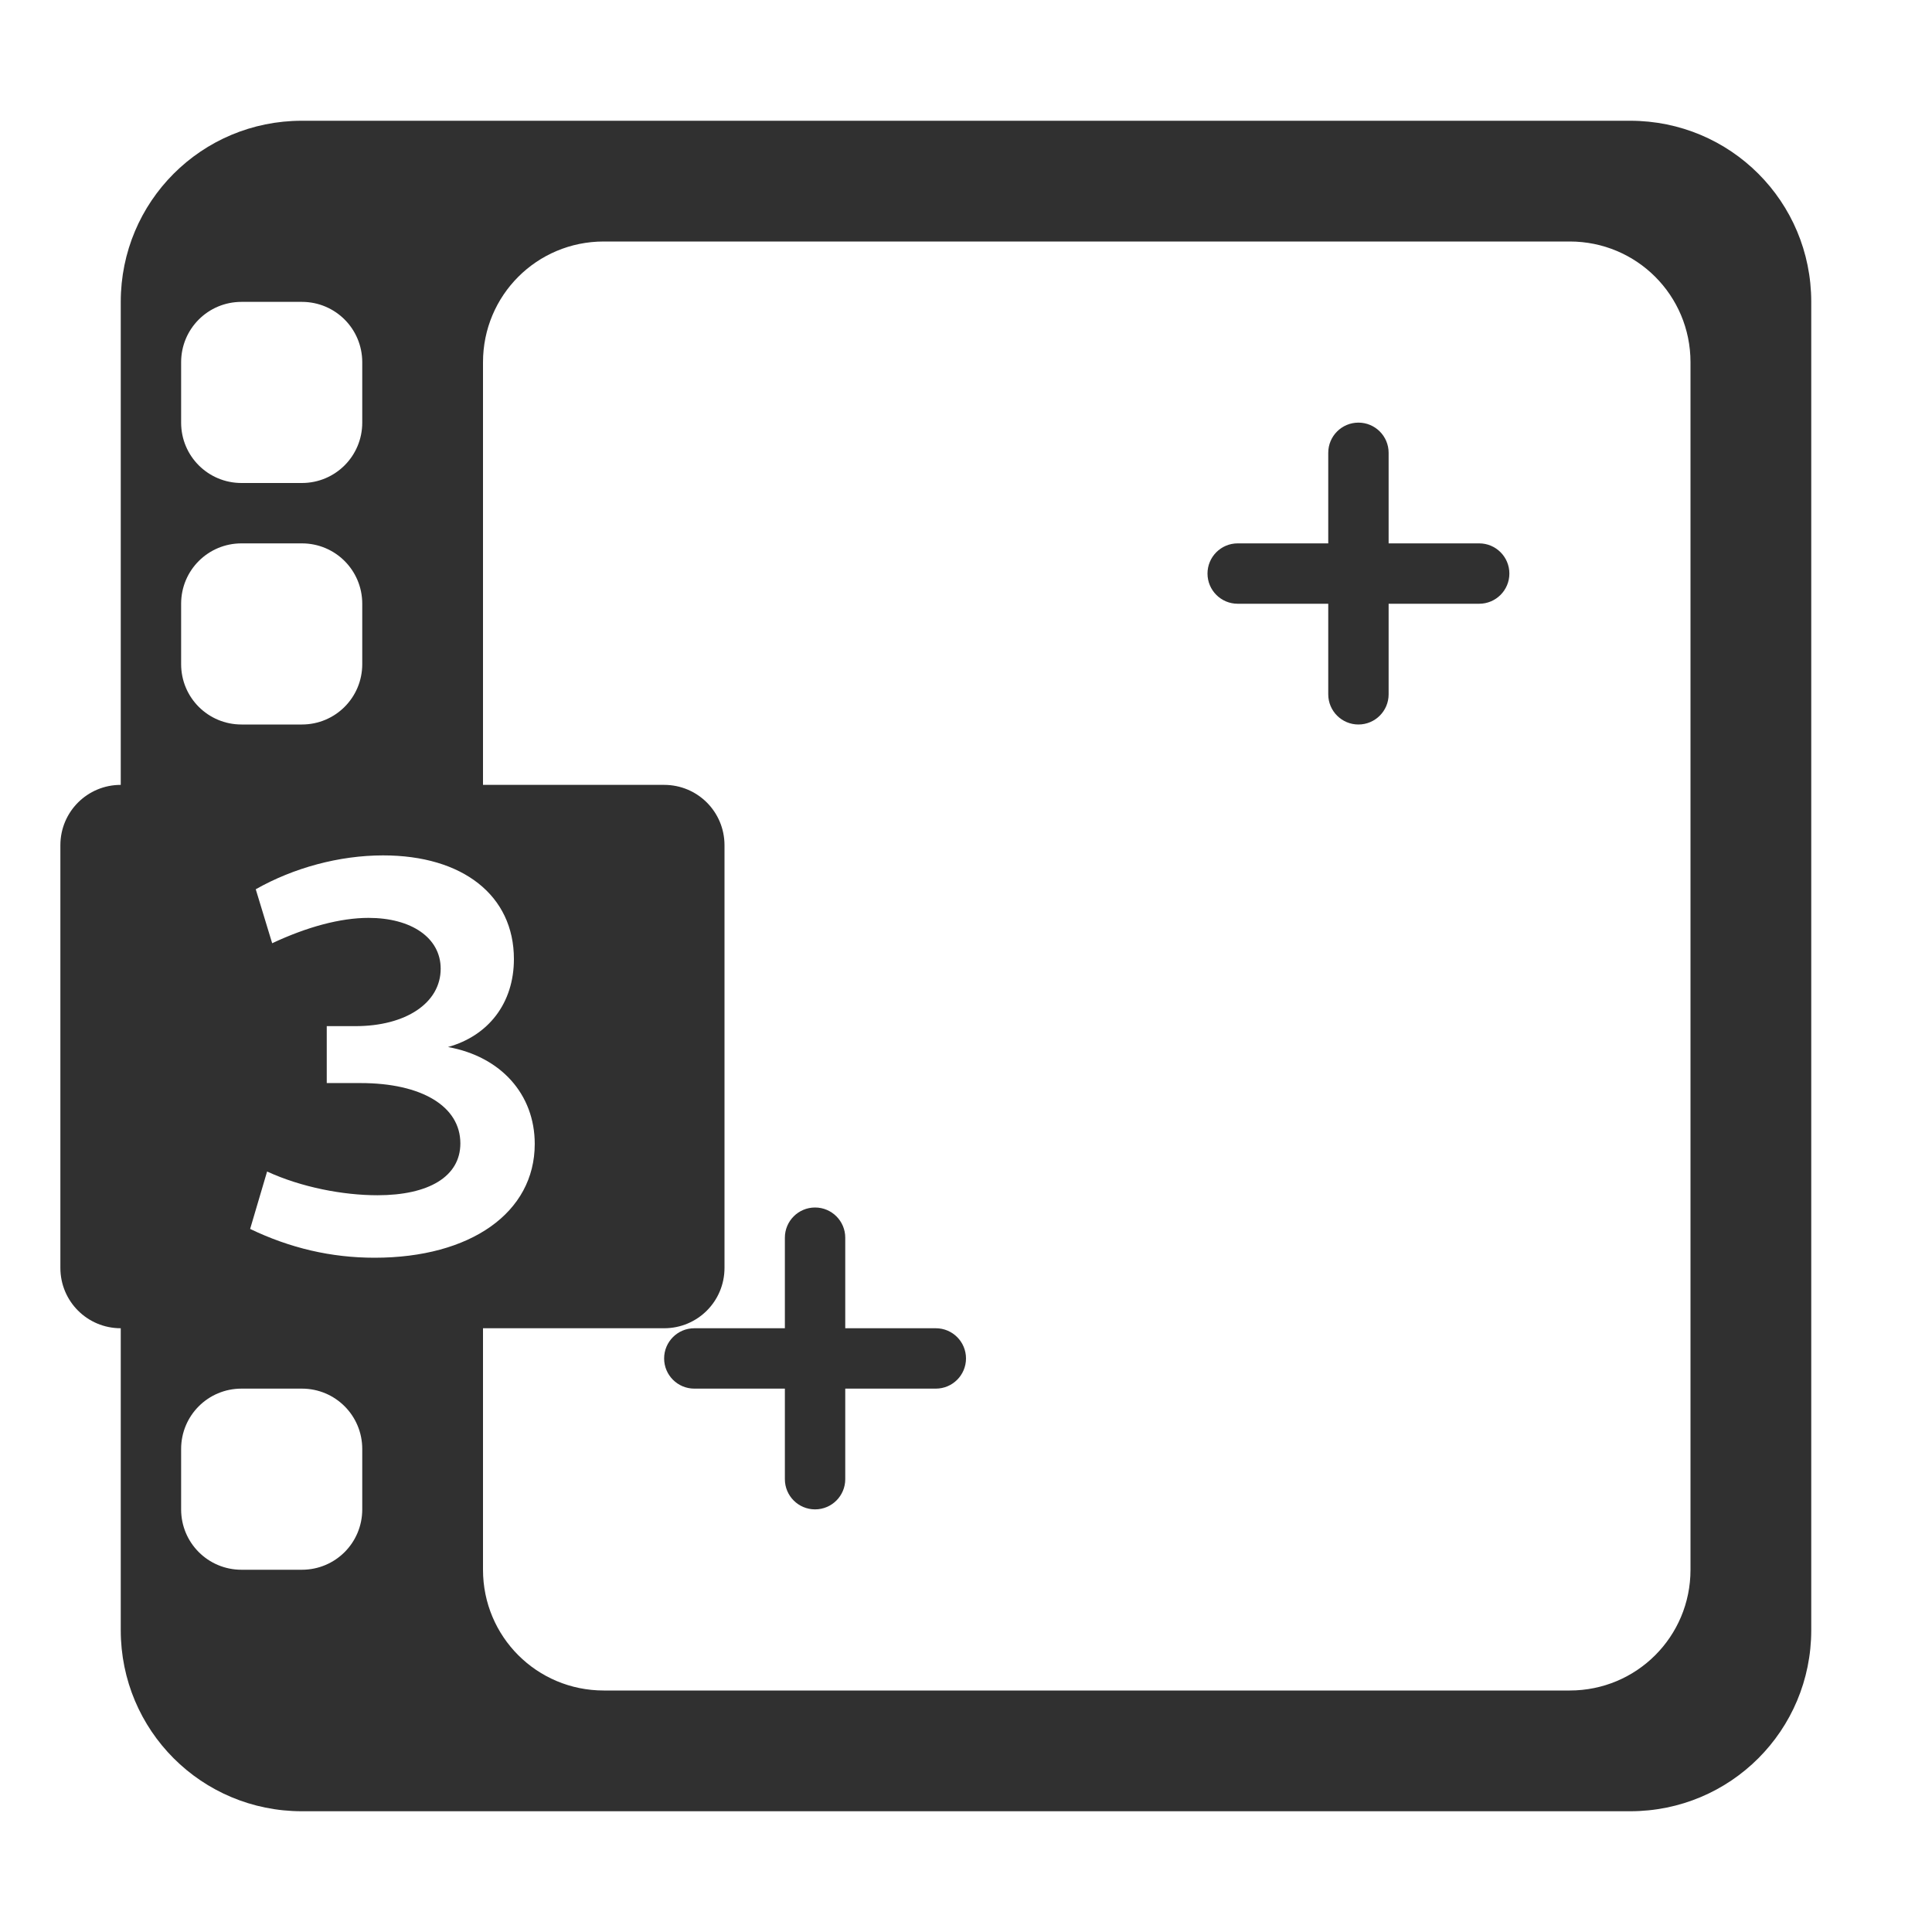
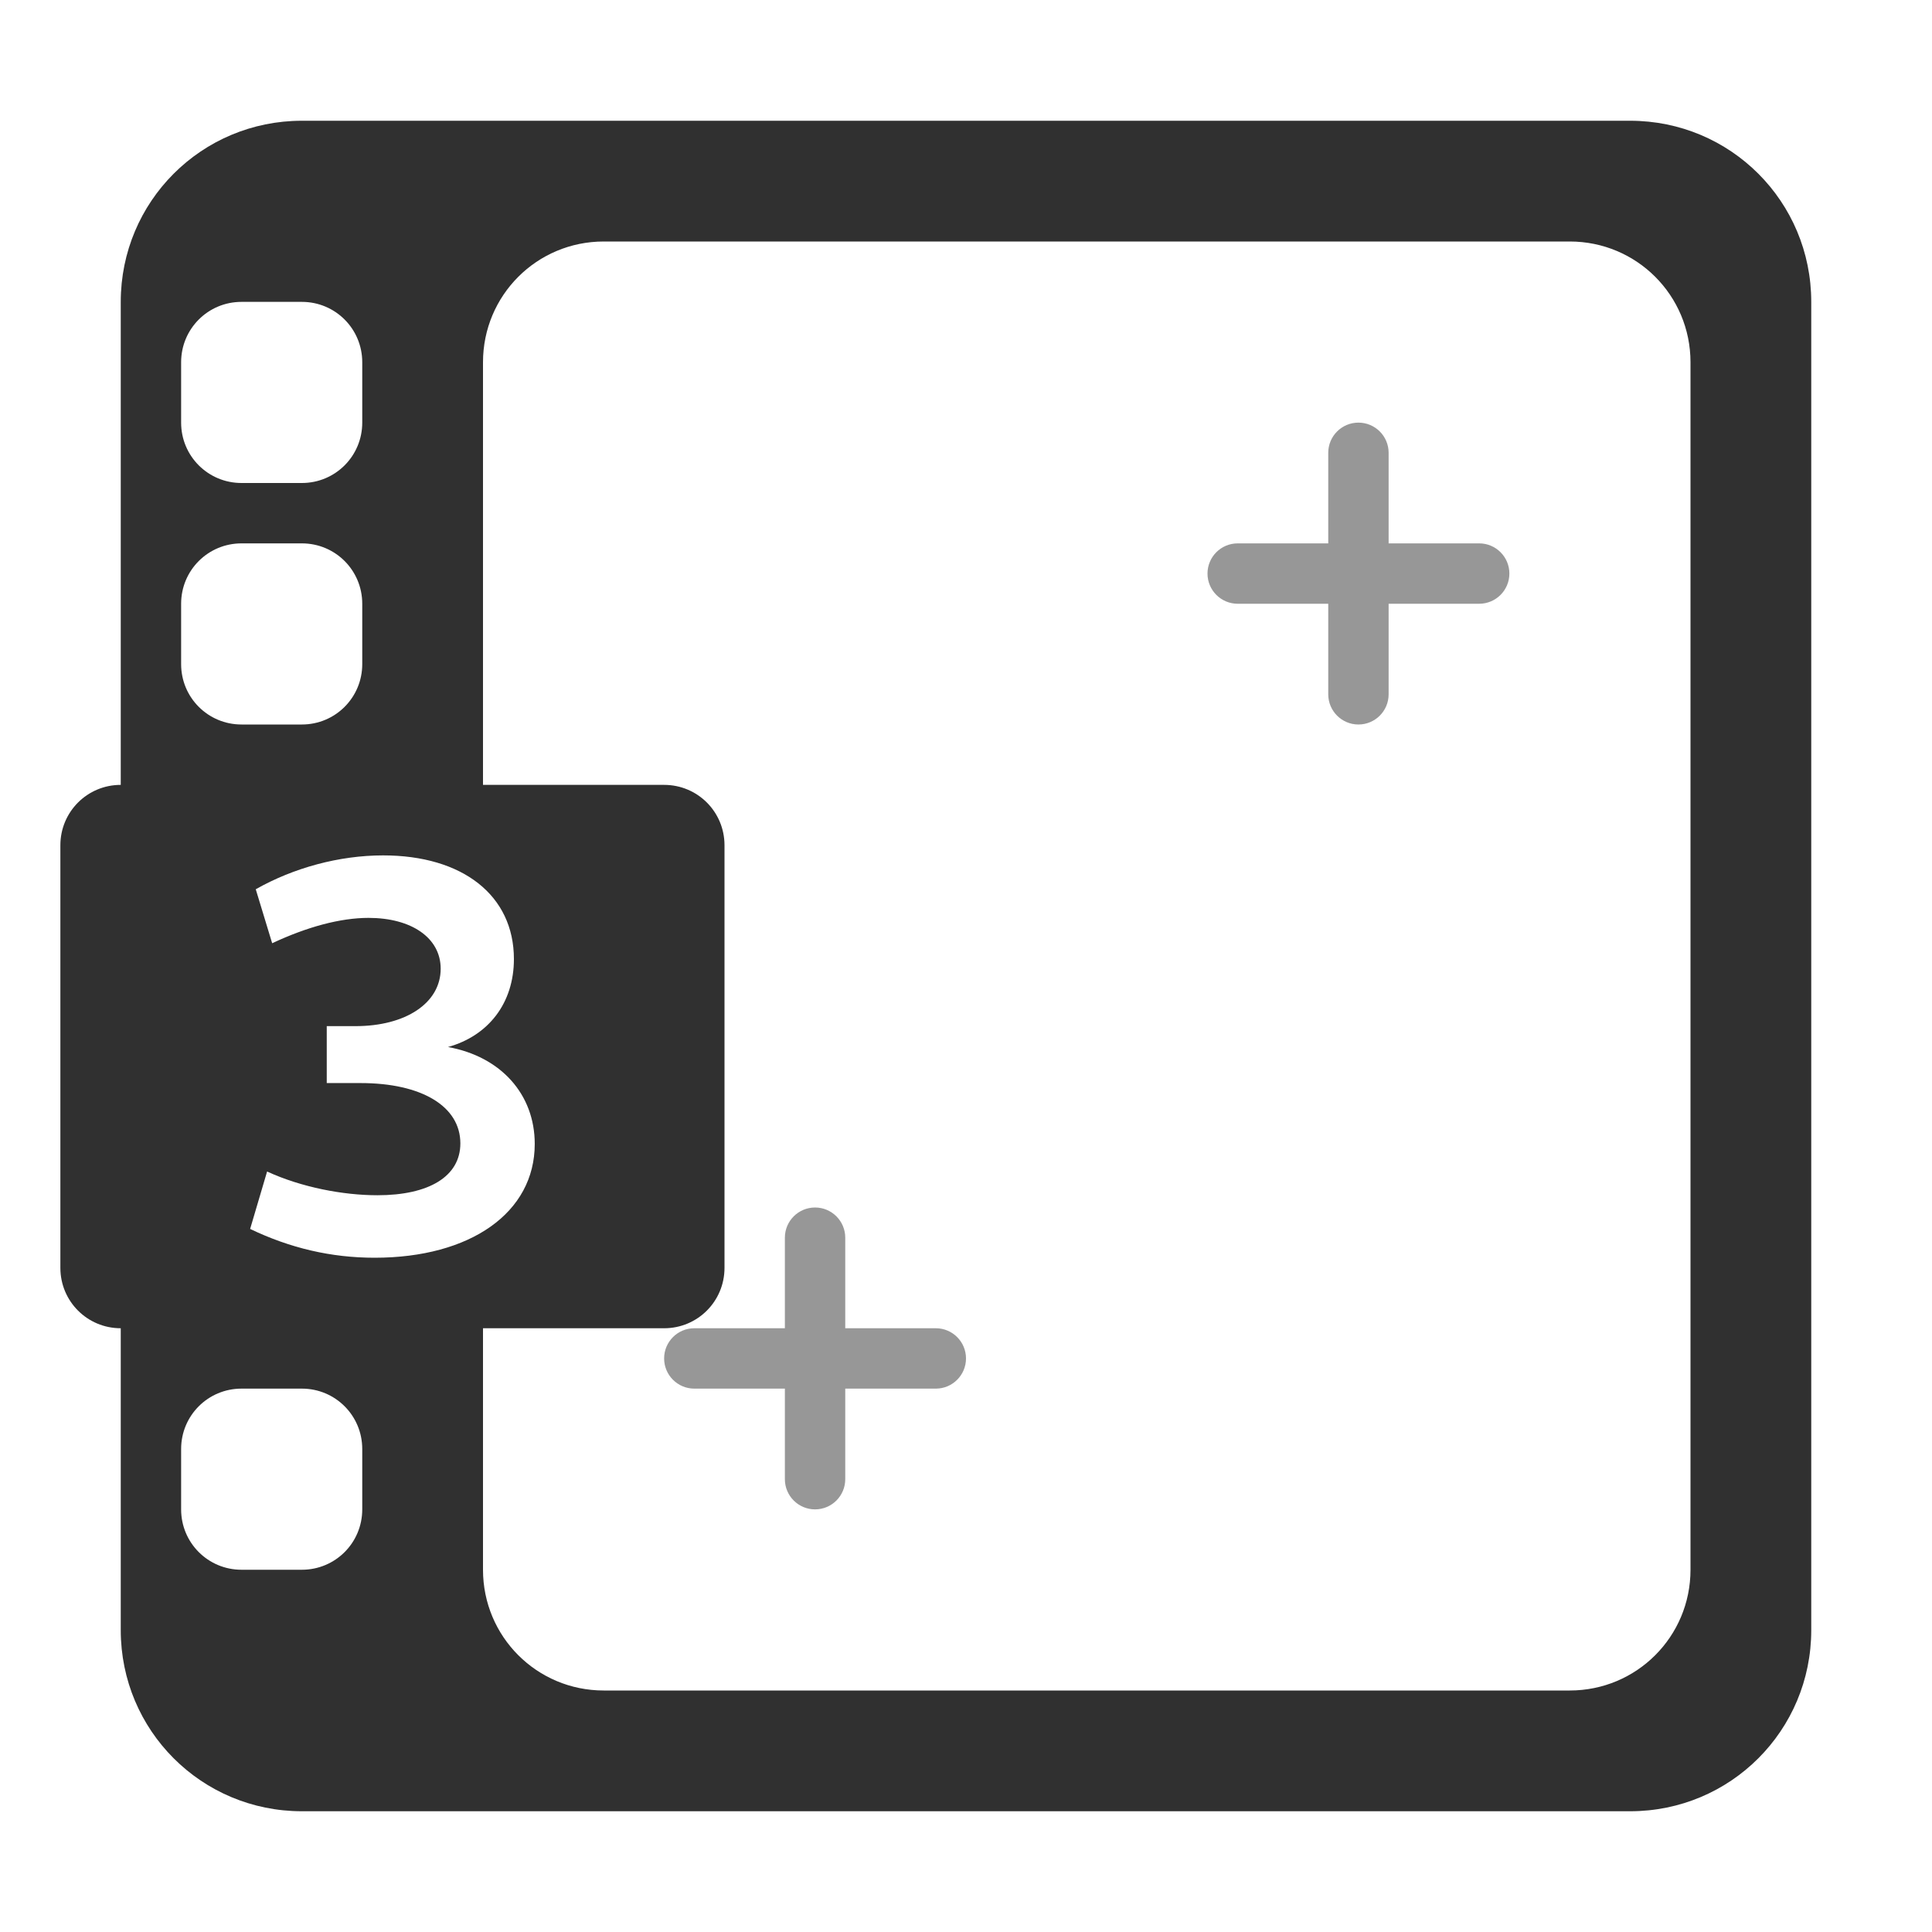
<svg xmlns="http://www.w3.org/2000/svg" height="32" viewBox="0 0 32 32" width="32" version="1.1" id="svg4">
  <defs id="defs8" />
-   <g id="g1428" transform="translate(9,-13)">
-     <path id="path627-9" style="color:#000000;fill:#303030;fill-opacity:1;stroke-linecap:round;stroke-dashoffset:1.125;-inkscape-stroke:none" d="M 13.5,20 A 0.5,0.5 0 0 0 13,20.5 V 22 H 11.5 A 0.5,0.5 0 0 0 11,22.5 0.5,0.5 0 0 0 11.5,23 H 13 v 1.5 A 0.5,0.5 0 0 0 13.5,25 0.5,0.5 0 0 0 14,24.5 V 23 h 1.5 A 0.5,0.5 0 0 0 16,22.5 0.5,0.5 0 0 0 15.5,22 H 14 V 20.5 A 0.5,0.5 0 0 0 13.5,20 Z" />
+   <g id="g1428" transform="translate(9,-13)" style="fill:#303030;fill-opacity:0.5">
+     <path id="path627-9" style="color:#000000;fill:#303030;fill-opacity:0.5;stroke-linecap:round;stroke-dashoffset:1.125;-inkscape-stroke:none" d="M 13.5,20 A 0.5,0.5 0 0 0 13,20.5 V 22 H 11.5 A 0.5,0.5 0 0 0 11,22.5 0.5,0.5 0 0 0 11.5,23 H 13 v 1.5 A 0.5,0.5 0 0 0 13.5,25 0.5,0.5 0 0 0 14,24.5 V 23 h 1.5 A 0.5,0.5 0 0 0 16,22.5 0.5,0.5 0 0 0 15.5,22 H 14 V 20.5 A 0.5,0.5 0 0 0 13.5,20 Z" />
  </g>
-   <g id="g1428-7">
-     <path id="path627-9-5" style="color:#000000;fill:#303030;fill-opacity:1;stroke-linecap:round;stroke-dashoffset:1.125;-inkscape-stroke:none" d="M 13.5,20 A 0.5,0.5 0 0 0 13,20.5 V 22 H 11.5 A 0.5,0.5 0 0 0 11,22.5 0.5,0.5 0 0 0 11.5,23 H 13 v 1.5 A 0.5,0.5 0 0 0 13.5,25 0.5,0.5 0 0 0 14,24.5 V 23 h 1.5 A 0.5,0.5 0 0 0 16,22.5 0.5,0.5 0 0 0 15.5,22 H 14 V 20.5 A 0.5,0.5 0 0 0 13.5,20 Z" />
+   <g id="g1428-7" style="fill:#303030;fill-opacity:0.5">
+     <path id="path627-9-5" style="color:#000000;fill:#303030;fill-opacity:0.5;stroke-linecap:round;stroke-dashoffset:1.125;-inkscape-stroke:none" d="M 13.5,20 A 0.5,0.5 0 0 0 13,20.5 V 22 H 11.5 A 0.5,0.5 0 0 0 11,22.5 0.5,0.5 0 0 0 11.5,23 H 13 v 1.5 A 0.5,0.5 0 0 0 13.5,25 0.5,0.5 0 0 0 14,24.5 V 23 h 1.5 A 0.5,0.5 0 0 0 16,22.5 0.5,0.5 0 0 0 15.5,22 H 14 V 20.5 A 0.5,0.5 0 0 0 13.5,20 Z" />
  </g>
  <path id="rect1186" style="fill:#303030;fill-opacity:1;stroke:none;stroke-linecap:round;stroke-dashoffset:1.125" d="M 5 2 C 3.338 2 2 3.338 2 5 L 2 13 C 1.446 13 1 13.446 1 14 L 1 21 C 1 21.554 1.446 22 2 22 L 2 27 C 2 28.662 3.338 30 5 30 L 27 30 C 28.662 30 30 28.662 30 27 L 30 5 C 30 3.338 28.662 2 27 2 L 5 2 z M 10 4 L 26 4 C 27.108 4 28 4.892 28 6 L 28 26 C 28 27.108 27.108 28 26 28 L 10 28 C 8.892 28 8 27.108 8 26 L 8 22 L 11 22 C 11.554 22 12 21.554 12 21 L 12 14 C 12 13.446 11.554 13 11 13 L 8 13 L 8 6 C 8 4.892 8.892 4 10 4 z M 4 5 L 5 5 C 5.554 5 6 5.446 6 6 L 6 7 C 6 7.554 5.554 8 5 8 L 4 8 C 3.446 8 3 7.554 3 7 L 3 6 C 3 5.446 3.446 5 4 5 z M 4 9 L 5 9 C 5.554 9 6 9.446 6 10 L 6 11 C 6 11.554 5.554 12 5 12 L 4 12 C 3.446 12 3 11.554 3 11 L 3 10 C 3 9.446 3.446 9 4 9 z M 6.346 14.168 C 7.662 14.168 8.512 14.83 8.512 15.885 C 8.512 16.613 8.092 17.155 7.42 17.342 C 8.297 17.5 8.857 18.126 8.857 18.947 C 8.857 20.086 7.792 20.832 6.205 20.832 C 5.486 20.832 4.805 20.673 4.143 20.355 L 4.424 19.404 C 4.993 19.666 5.683 19.797 6.252 19.797 C 7.101 19.797 7.625 19.488 7.625 18.938 C 7.625 18.322 6.981 17.939 5.973 17.939 L 5.412 17.939 L 5.412 16.996 L 5.889 16.996 C 6.719 16.996 7.299 16.614 7.299 16.045 C 7.299 15.532 6.813 15.203 6.104 15.203 C 5.637 15.203 5.086 15.352 4.508 15.623 L 4.236 14.729 C 4.862 14.374 5.618 14.168 6.346 14.168 z M 4 23 L 5 23 C 5.554 23 6 23.446 6 24 L 6 25 C 6 25.554 5.554 26 5 26 L 4 26 C 3.446 26 3 25.554 3 25 L 3 24 C 3 23.446 3.446 23 4 23 z " />
</svg>
